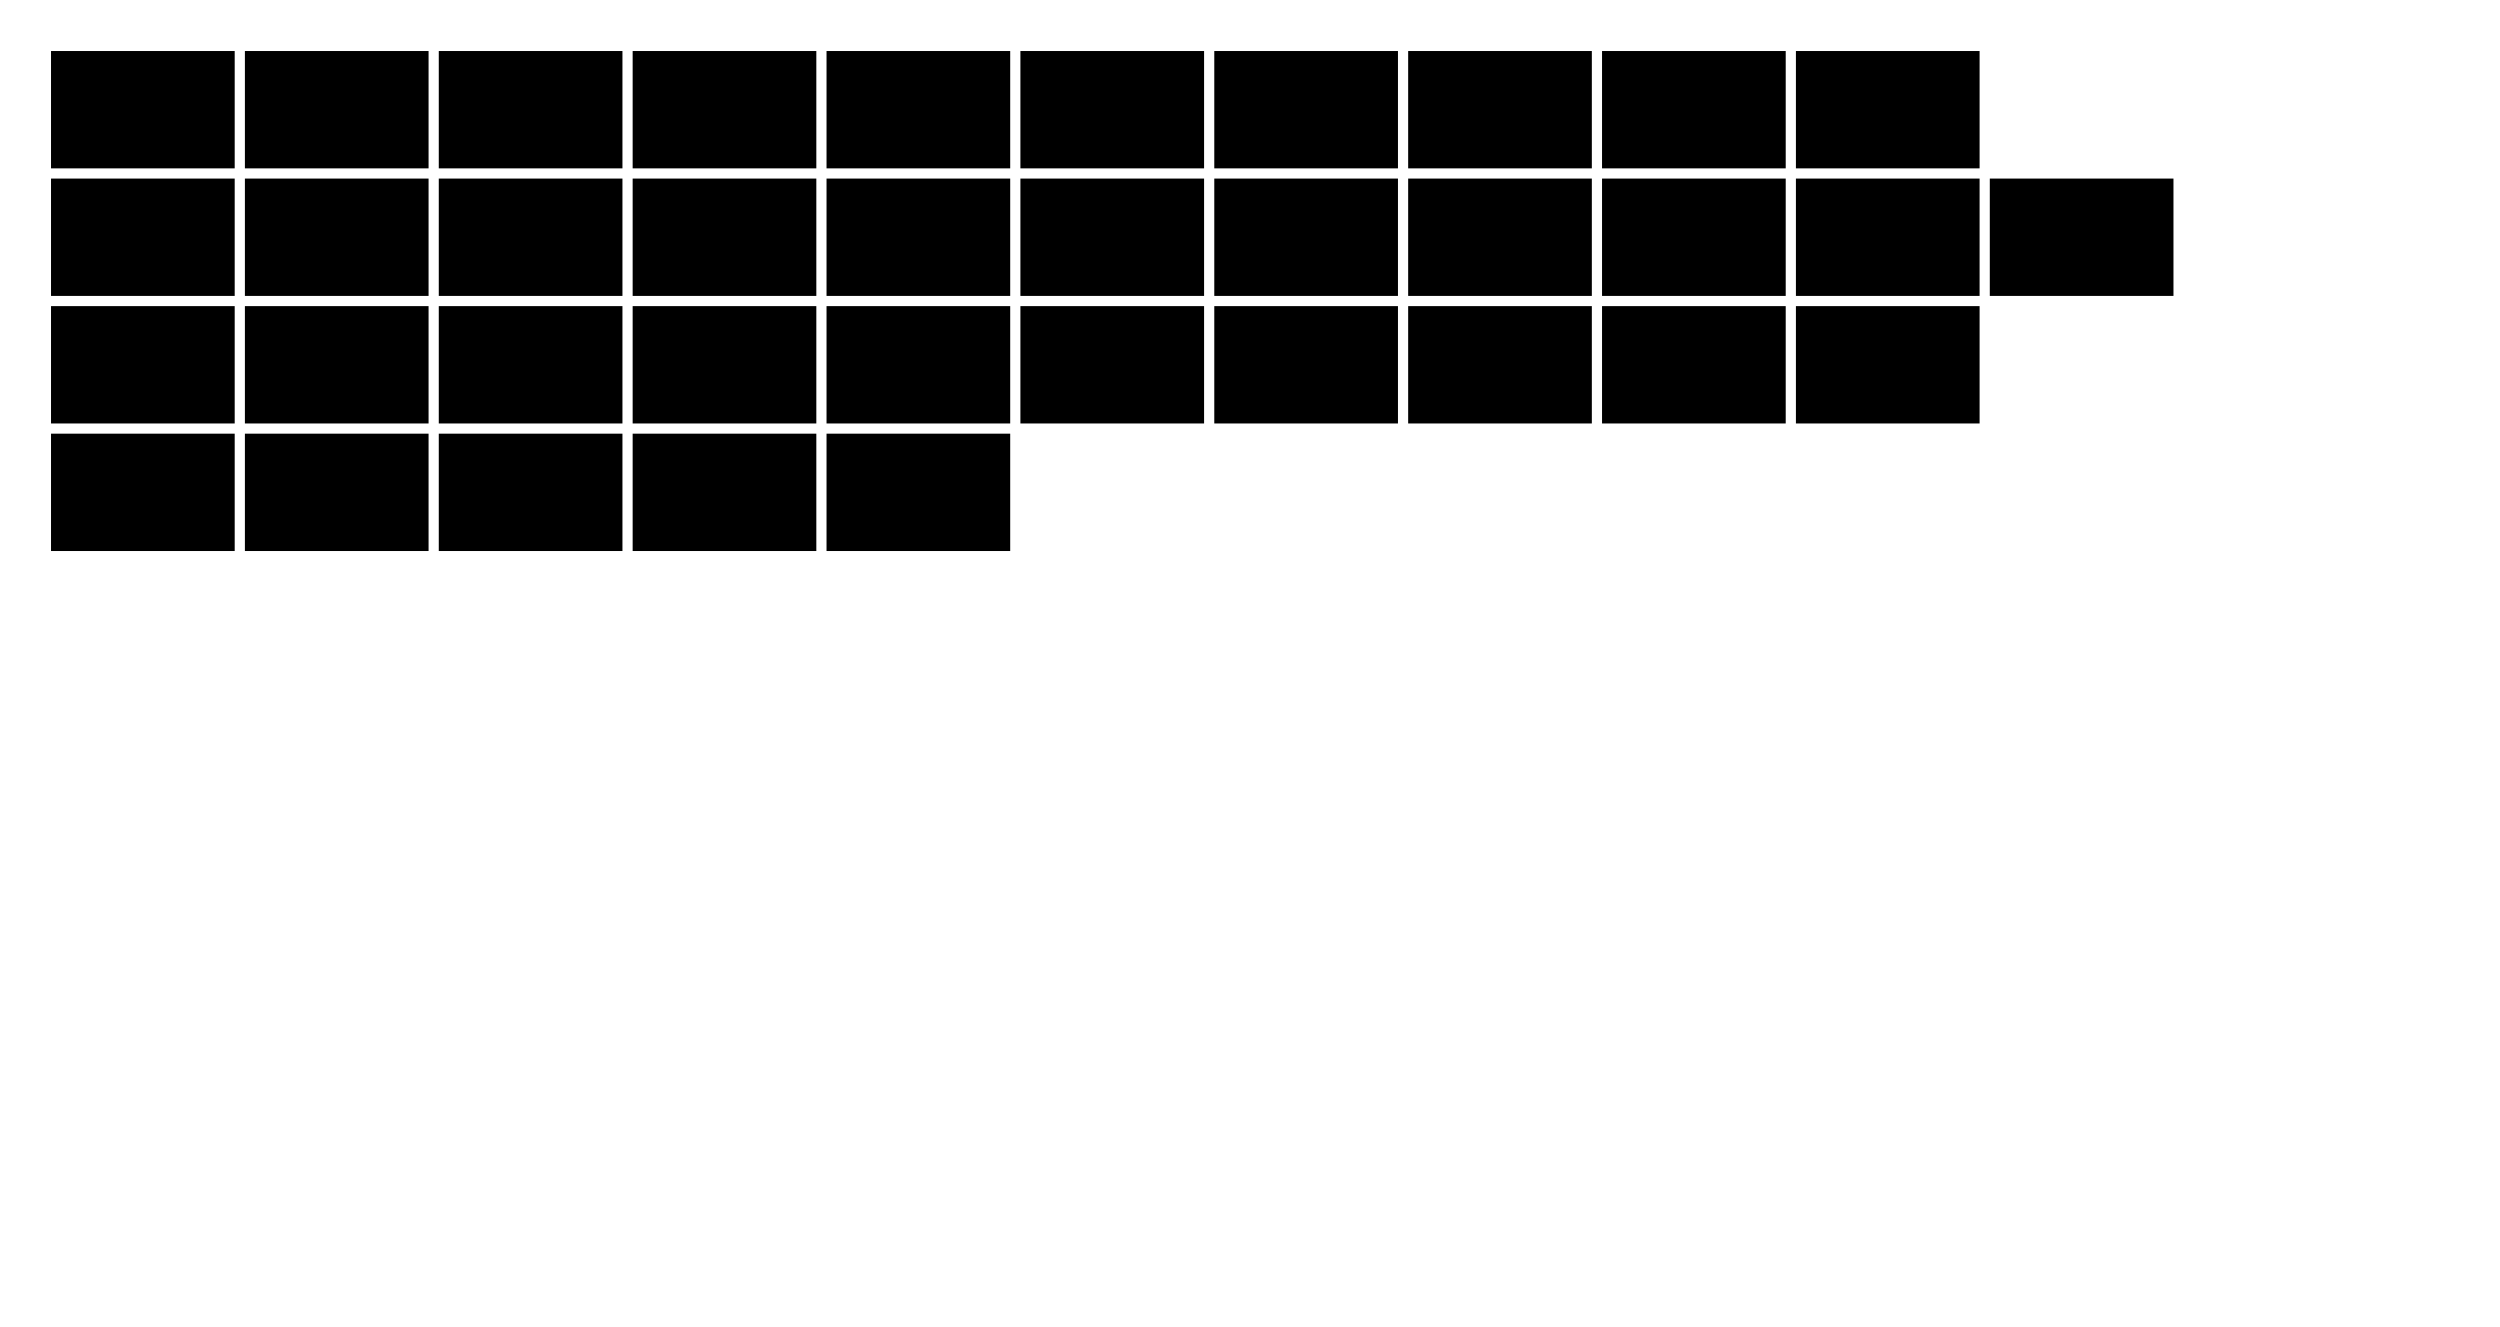
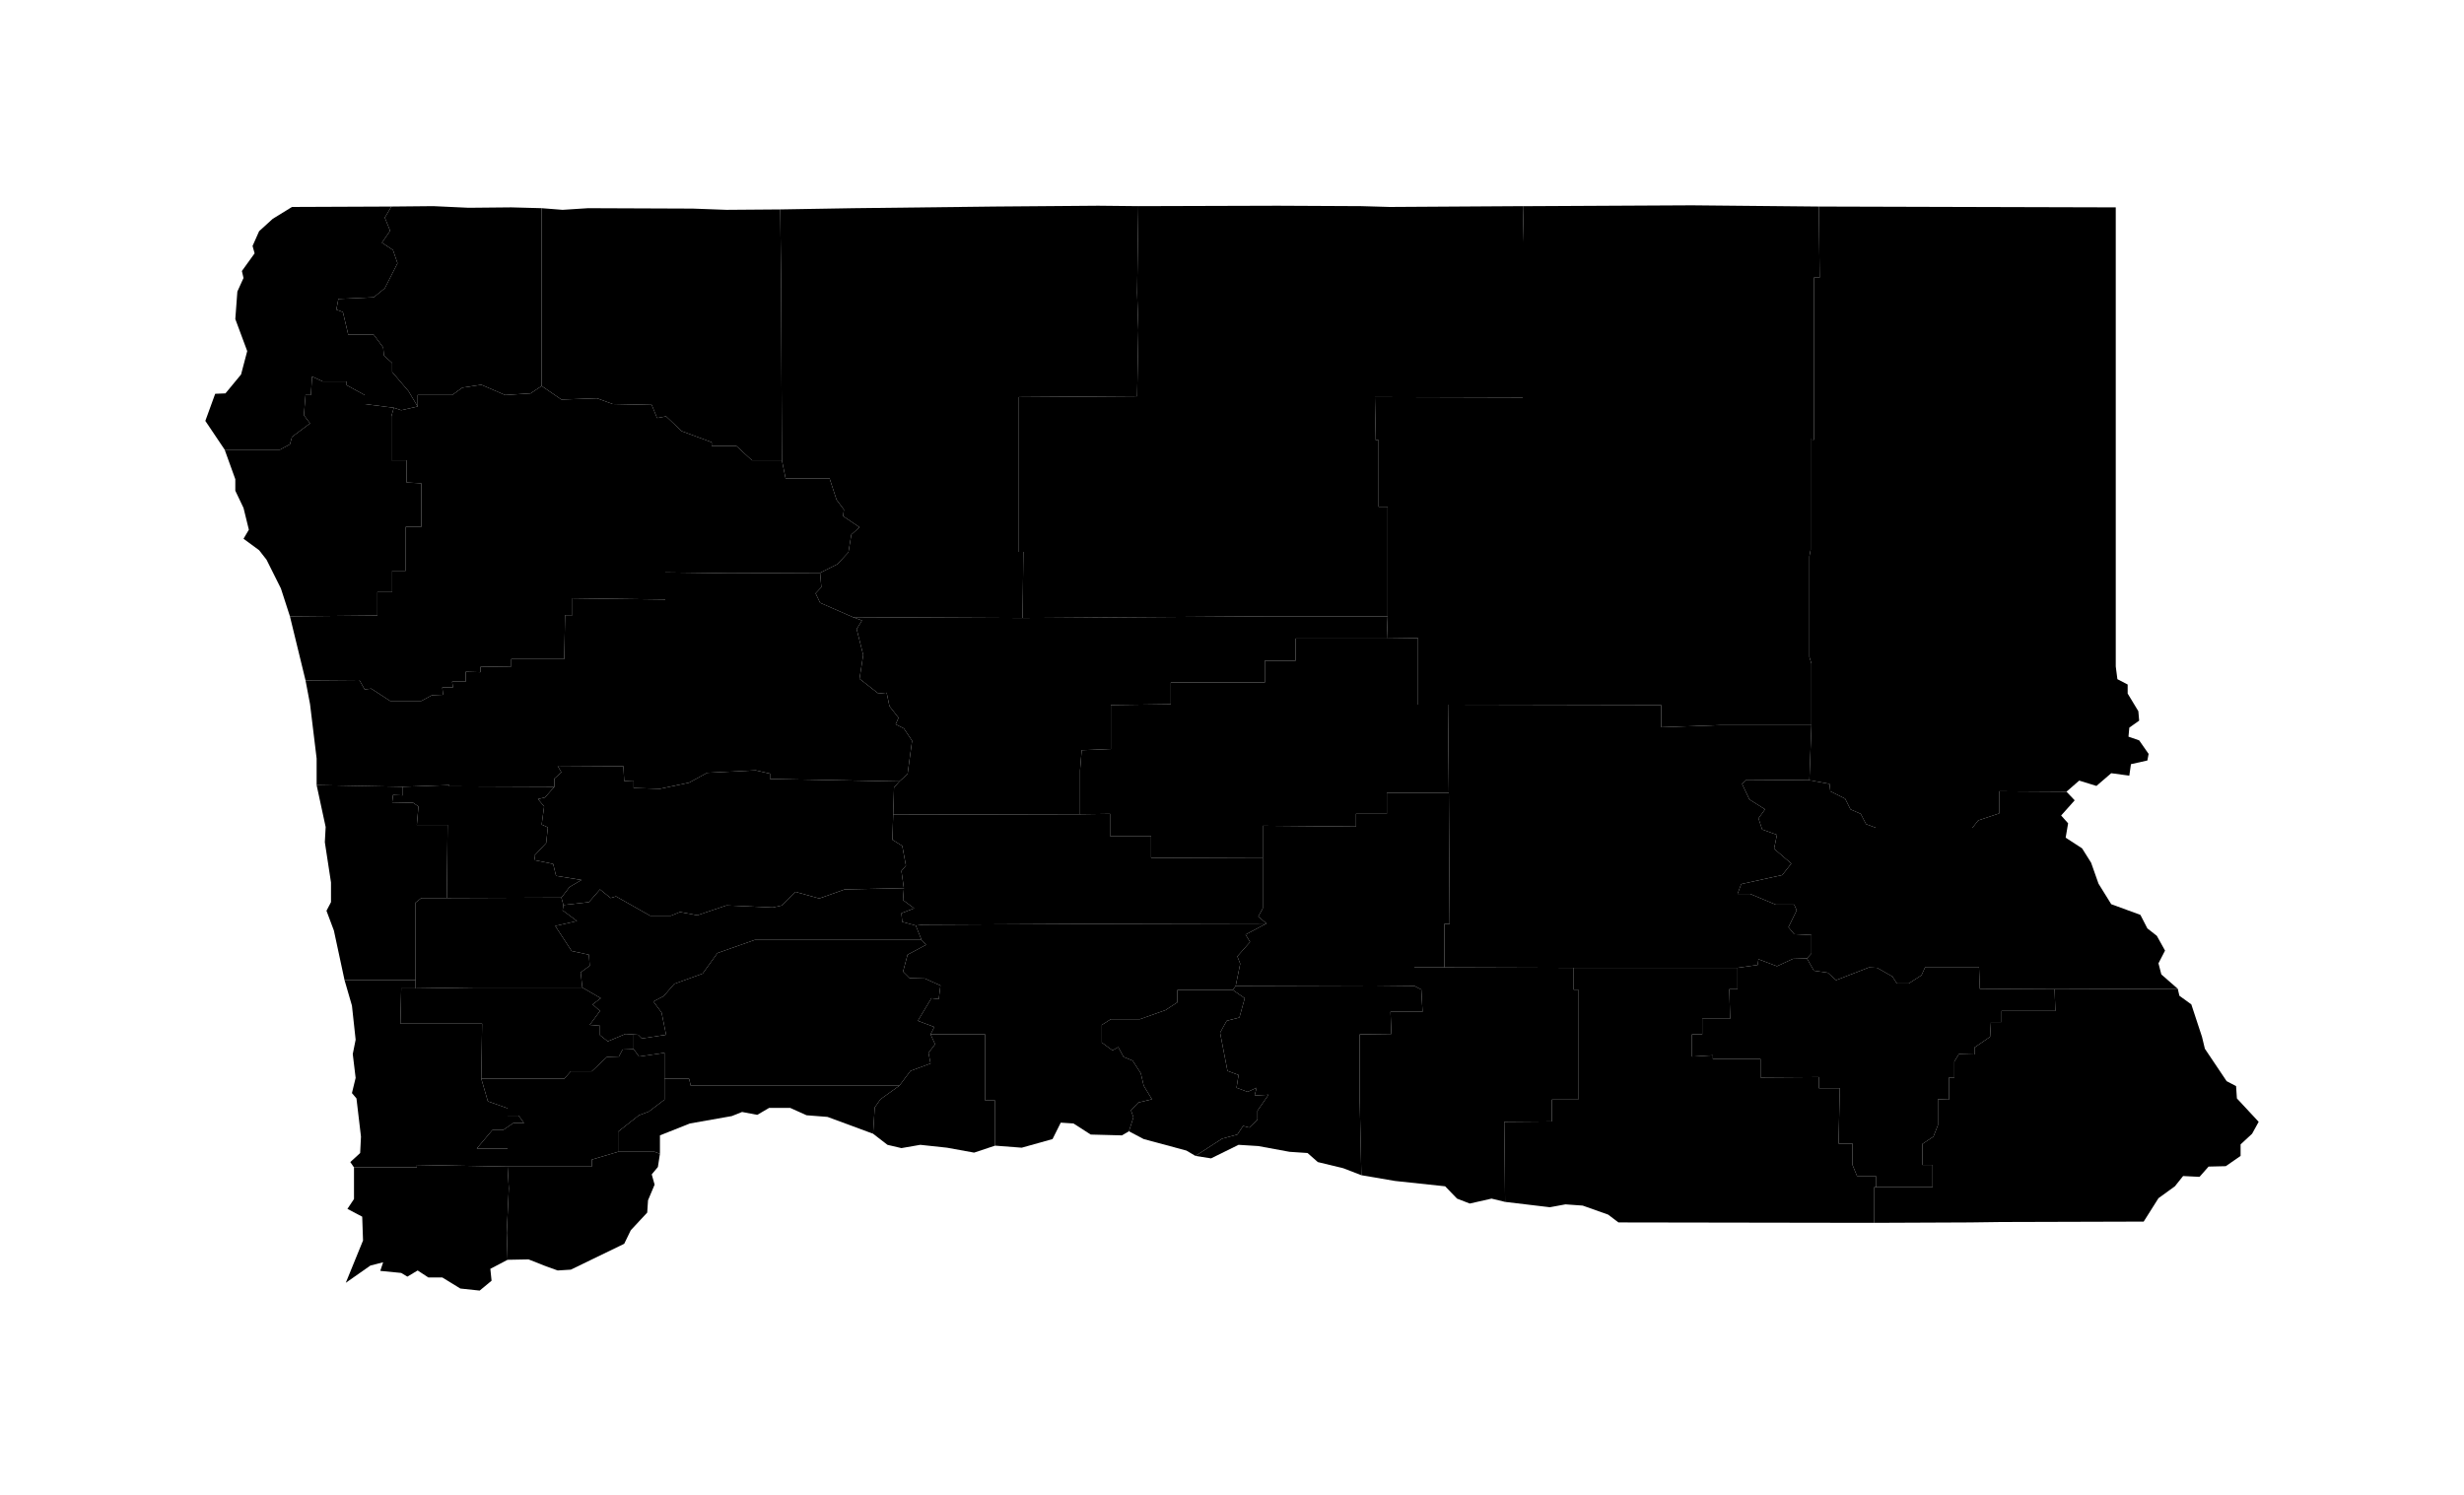
- <svg xmlns="http://www.w3.org/2000/svg" id="wtc-state-map-or" viewBox="0 0 980 520" role="img" aria-label="Oregon county map">
+ <svg xmlns="http://www.w3.org/2000/svg" viewBox="0 0 600 364" id="wtc-state-map-OR" role="img" aria-label="or county map">
  <g class="wtc-counties">
-     <rect id="wtc-county-clatsop" class="wtc-county" data-county="Clatsop" x="20" y="20" width="72" height="46" />
-     <rect id="wtc-county-columbia" class="wtc-county" data-county="Columbia" x="96" y="20" width="72" height="46" />
-     <rect id="wtc-county-washington" class="wtc-county" data-county="Washington" x="172" y="20" width="72" height="46" />
-     <rect id="wtc-county-multnomah" class="wtc-county" data-county="Multnomah" x="248" y="20" width="72" height="46" />
-     <rect id="wtc-county-hood-river" class="wtc-county" data-county="Hood River" x="324" y="20" width="72" height="46" />
-     <rect id="wtc-county-wasco" class="wtc-county" data-county="Wasco" x="400" y="20" width="72" height="46" />
-     <rect id="wtc-county-sherman" class="wtc-county" data-county="Sherman" x="476" y="20" width="72" height="46" />
-     <rect id="wtc-county-gilliam" class="wtc-county" data-county="Gilliam" x="552" y="20" width="72" height="46" />
-     <rect id="wtc-county-morrow" class="wtc-county" data-county="Morrow" x="628" y="20" width="72" height="46" />
-     <rect id="wtc-county-umatilla" class="wtc-county" data-county="Umatilla" x="704" y="20" width="72" height="46" />
-     <rect id="wtc-county-tillamook" class="wtc-county" data-county="Tillamook" x="20" y="70" width="72" height="46" />
-     <rect id="wtc-county-yamhill" class="wtc-county" data-county="Yamhill" x="96" y="70" width="72" height="46" />
-     <rect id="wtc-county-clackamas" class="wtc-county" data-county="Clackamas" x="172" y="70" width="72" height="46" />
-     <rect id="wtc-county-marion" class="wtc-county" data-county="Marion" x="248" y="70" width="72" height="46" />
-     <rect id="wtc-county-linn" class="wtc-county" data-county="Linn" x="324" y="70" width="72" height="46" />
-     <rect id="wtc-county-jefferson" class="wtc-county" data-county="Jefferson" x="400" y="70" width="72" height="46" />
-     <rect id="wtc-county-deschutes" class="wtc-county" data-county="Deschutes" x="476" y="70" width="72" height="46" />
-     <rect id="wtc-county-crook" class="wtc-county" data-county="Crook" x="552" y="70" width="72" height="46" />
-     <rect id="wtc-county-grant" class="wtc-county" data-county="Grant" x="628" y="70" width="72" height="46" />
-     <rect id="wtc-county-union" class="wtc-county" data-county="Union" x="704" y="70" width="72" height="46" />
-     <rect id="wtc-county-wallowa" class="wtc-county" data-county="Wallowa" x="780" y="70" width="72" height="46" />
-     <rect id="wtc-county-lincoln" class="wtc-county" data-county="Lincoln" x="20" y="120" width="72" height="46" />
-     <rect id="wtc-county-polk" class="wtc-county" data-county="Polk" x="96" y="120" width="72" height="46" />
-     <rect id="wtc-county-benton" class="wtc-county" data-county="Benton" x="172" y="120" width="72" height="46" />
-     <rect id="wtc-county-lane" class="wtc-county" data-county="Lane" x="248" y="120" width="72" height="46" />
-     <rect id="wtc-county-douglas" class="wtc-county" data-county="Douglas" x="324" y="120" width="72" height="46" />
-     <rect id="wtc-county-klamath" class="wtc-county" data-county="Klamath" x="400" y="120" width="72" height="46" />
-     <rect id="wtc-county-lake" class="wtc-county" data-county="Lake" x="476" y="120" width="72" height="46" />
-     <rect id="wtc-county-harney" class="wtc-county" data-county="Harney" x="552" y="120" width="72" height="46" />
-     <rect id="wtc-county-malheur" class="wtc-county" data-county="Malheur" x="628" y="120" width="72" height="46" />
-     <rect id="wtc-county-baker" class="wtc-county" data-county="Baker" x="704" y="120" width="72" height="46" />
-     <rect id="wtc-county-coos" class="wtc-county" data-county="Coos" x="20" y="170" width="72" height="46" />
-     <rect id="wtc-county-curry" class="wtc-county" data-county="Curry" x="96" y="170" width="72" height="46" />
-     <rect id="wtc-county-josephine" class="wtc-county" data-county="Josephine" x="172" y="170" width="72" height="46" />
-     <rect id="wtc-county-jackson" class="wtc-county" data-county="Jackson" x="248" y="170" width="72" height="46" />
-     <rect id="wtc-county-wheeler" class="wtc-county" data-county="Wheeler" x="324" y="170" width="72" height="46" />
+     <path class="wtc-county" id="wtc-county-baker" data-county="Baker" d="M440.0,233.4L441.1,232.2L441.1,227.7L436.9,227.5L435.5,225.8L437.5,221.7L436.9,220.3L432.4,220.3L426.2,217.7L423.1,217.7L424.0,215.3L434.0,213.1L436.2,210.3L432.0,206.7L432.7,203.3L429.1,202.0L428.2,199.3L429.8,197.1L426.0,194.7L424.2,190.9L425.3,189.9L440.6,190.0L445.5,190.9L445.7,192.7L449.3,194.5L450.6,197.1L453.1,198.2L454.4,200.7L456.8,201.6L480.3,201.6L481.7,199.8L486.8,198.1L486.8,192.7L503.2,192.8L505.2,194.9L501.9,198.6L503.6,200.5L503.0,204.0L507.0,206.6L509.2,210.1L511.0,215.2L514.1,220.2L521.2,222.8L522.9,226.1L525.2,227.9L527.2,231.5L525.6,234.6L526.3,237.3L530.3,240.8L500.3,240.9L482.1,240.8L481.9,235.5L468.8,235.5L467.9,237.5L464.8,239.5L461.9,239.5L460.8,237.8L457.1,235.7L455.1,235.6L447.1,238.7L445.1,236.9L441.7,236.4L440.0,233.4Z" />
+     <path class="wtc-county" id="wtc-county-benton" data-county="Benton" d="M108.8,218.7L109.0,200.9L101.5,200.9L101.9,196.4L100.6,195.5L95.5,195.4L95.7,193.6L98.1,193.7L98.1,191.6L109.4,191.2L109.4,191.5L135.0,191.6L132.7,194.2L131.0,194.6L132.5,196.4L131.9,200.8L133.4,201.5L133.0,205.3L130.1,208.4L130.3,209.5L134.7,210.4L135.4,213.3L141.6,214.3L138.7,216.0L136.7,218.6L108.8,218.7Z" />
+     <path class="wtc-county" id="wtc-county-clackamas" data-county="Clackamas" d="M154.3,255.5L154.3,252.0L155.4,252.0L156.3,252.9L162.2,252.0L161.1,246.6L159.1,243.9L161.6,242.6L164.2,239.6L171.1,237.1L174.7,232.1L183.8,228.9L224.4,228.9L225.5,230.1L221.0,232.5L219.9,236.6L221.5,238.2L225.2,238.3L229.0,240.0L228.6,243.3L226.8,243.1L223.5,248.6L227.5,250.1L226.6,251.9L227.7,254.3L226.1,256.4L226.6,259.0L221.7,260.8L219.0,264.4L168.2,264.4L167.8,262.7L161.8,262.7L161.8,256.4L155.6,257.3L154.3,255.5Z" />
+     <path class="wtc-county" id="wtc-county-clatsop" data-county="Clatsop" d="M112.1,313.8L107.7,311.1L104.3,311.1L101.7,309.4L99.2,310.9L97.7,310.0L92.6,309.5L93.3,307.4L90.2,308.2L84.2,312.4L88.4,302.1L88.2,296.3L84.6,294.4L86.2,292.0L86.2,284.3L101.5,284.3L101.5,283.7L123.6,284.1L123.9,289.4L123.4,300.2L123.6,306.8L119.4,309.0L119.7,311.9L116.8,314.3L112.1,313.8Z" />
+     <path class="wtc-county" id="wtc-county-columbia" data-county="Columbia" d="M123.6,306.8L123.4,300.2L123.9,289.4L123.6,284.1L144.1,284.1L144.1,282.4L150.5,280.5L159.4,280.5L160.7,281.0L160.2,284.2L158.7,286.0L159.4,288.5L157.8,292.3L157.6,295.3L153.6,299.6L152.0,302.9L139.0,309.2L135.8,309.4L133.0,308.4L128.7,306.7L123.6,306.8Z" />
+     <path class="wtc-county" id="wtc-county-coos" data-county="Coos" d="M70.6,150.1L68.4,143.3L64.9,136.3L63.1,134.0L59.3,131.2L60.6,129.0L59.3,123.7L57.3,119.5L57.3,116.7L54.7,109.5L68.2,109.5L70.6,108.2L71.1,106.4L75.5,103.1L74.0,101.1L74.4,96.2L75.7,96.2L76.0,91.7L78.6,92.9L84.4,92.9L84.4,93.8L88.8,96.2L88.8,98.4L95.9,99.3L95.3,101.4L95.3,112.1L99.0,112.1L99.0,117.5L102.6,117.7L102.6,128.3L98.8,128.3L98.8,139.0L95.5,139.0L95.5,144.2L91.9,144.2L91.9,149.9L70.6,150.1Z" />
+     <path class="wtc-county" id="wtc-county-crook" data-county="Crook" d="M263.0,198.3L263.0,187.6L263.4,182.7L270.5,182.4L270.5,171.7L285.1,171.5L285.1,166.2L308.0,166.2L308.0,160.9L315.5,160.9L315.5,155.5L337.7,155.5L345.3,155.4L345.3,171.6L352.6,171.6L352.8,193.1L337.7,193.1L337.7,198.2L330.2,198.2L330.2,201.3L307.5,201.1L307.5,209.0L280.3,208.9L280.3,203.6L270.3,203.6L270.3,198.2L263.0,198.3Z" />
+     <path class="wtc-county" id="wtc-county-curry" data-county="Curry" d="M54.7,109.5L50.0,102.5L52.4,95.9L54.9,95.8L58.7,91.2L60.2,85.5L57.3,77.7L57.8,71.0L59.3,67.7L58.9,66.0L62.0,61.7L61.5,59.9L63.1,56.3L66.4,53.3L71.1,50.4L95.3,50.3L93.7,53.0L95.0,56.2L93.0,59.1L95.7,60.9L96.8,64.1L93.7,70.2L91.0,72.4L82.4,72.8L81.9,75.4L83.5,76.0L84.8,81.5L91.0,81.5L93.3,84.6L93.5,86.6L95.5,88.4L95.5,90.6L99.5,95.3L101.7,99.0L97.7,99.9L95.9,99.3L88.8,98.4L88.8,96.2L84.4,93.8L84.4,92.9L78.6,92.9L76.0,91.7L75.7,96.2L74.4,96.2L74.0,101.1L75.5,103.1L71.1,106.4L70.6,108.2L68.2,109.5L54.7,109.5Z" />
+     <path class="wtc-county" id="wtc-county-deschutes" data-county="Deschutes" d="M219.0,190.3L221.0,188.5L222.1,180.4L220.1,177.4L218.1,176.4L218.8,174.8L216.6,172.0L215.9,168.7L213.9,168.9L209.3,165.3L210.2,159.5L208.6,153.2L209.9,151.1L207.7,150.3L249.0,150.5L308.2,150.1L337.9,150.1L337.7,155.5L315.5,155.5L315.5,160.9L308.0,160.9L308.0,166.2L285.1,166.2L285.1,171.5L270.5,171.7L270.5,182.4L263.4,182.7L263.0,187.6L263.0,198.3L217.5,198.4L217.7,191.8L219.0,190.3Z" />
+     <path class="wtc-county" id="wtc-county-douglas" data-county="Douglas" d="M74.4,165.7L70.6,150.1L91.9,149.9L91.9,144.2L95.5,144.2L95.5,139.0L98.8,139.0L98.8,128.3L102.6,128.3L102.6,117.7L99.0,117.5L99.0,112.1L95.3,112.1L95.3,101.4L95.9,99.3L97.7,99.9L101.7,99.0L101.7,96.2L110.1,96.2L112.6,94.4L117.2,93.7L123.0,96.2L129.2,95.8L131.9,94.0L136.7,97.3L145.4,97.0L149.2,98.4L158.7,98.6L160.0,101.8L162.2,101.4L166.0,105.0L173.3,107.7L173.3,108.6L179.3,108.6L183.1,112.1L190.4,112.1L191.3,116.5L202.0,116.5L203.7,121.7L205.5,124.1L205.3,125.7L209.3,128.4L207.3,130.2L206.6,134.5L203.9,137.4L199.7,139.5L177.6,139.6L162.0,139.4L162.0,146.0L139.4,145.7L139.4,149.8L137.6,149.8L137.4,160.5L124.5,160.5L124.5,162.3L117.0,162.4L117.0,163.7L113.4,163.6L113.4,166.0L110.1,166.0L110.3,167.4L107.7,167.4L107.9,169.2L105.2,169.3L102.6,170.7L95.0,170.7L90.4,167.7L88.8,167.9L87.5,165.6L74.4,165.7Z" />
+     <path class="wtc-county" id="wtc-county-gilliam" data-county="Gilliam" d="M291.1,281.5L297.6,277.3L301.3,276.3L302.7,274.2L304.2,274.6L306.2,272.7L306.2,270.5L308.9,266.6L305.5,266.8L306.0,264.9L303.8,265.9L301.1,264.9L301.6,261.8L298.9,260.8L297.1,251.5L298.7,248.6L301.8,247.8L303.1,243.1L300.2,241.1L300.9,240.1L334.6,240.0L344.4,240.1L346.1,241.0L346.4,246.4L338.6,246.4L338.8,251.8L331.1,251.9L331.1,267.9L331.5,286.2L327.1,284.5L320.9,283.0L318.4,280.8L314.0,280.5L306.4,279.1L301.6,278.8L294.9,282.1L291.1,281.5Z" />
+     <path class="wtc-county" id="wtc-county-grant" data-county="Grant" d="M351.7,235.6L351.7,225.0L353.0,225.0L352.8,193.1L352.6,171.6L404.5,171.7L404.5,177.1L418.7,176.6L441.1,176.6L440.6,190.0L425.3,189.9L424.2,190.9L426.0,194.7L429.8,197.1L428.2,199.3L429.1,202.0L432.7,203.3L432.0,206.7L436.2,210.3L434.0,213.1L424.0,215.3L423.1,217.7L426.2,217.7L432.4,220.3L436.9,220.3L437.5,221.7L435.5,225.8L436.9,227.5L441.1,227.7L441.1,232.2L440.0,233.4L436.6,233.5L432.7,235.3L428.2,233.6L428.0,235.0L423.1,235.7L383.2,235.7L351.7,235.6Z" />
+     <path class="wtc-county" id="wtc-county-harney" data-county="Harney" d="M337.9,150.1L337.9,123.4L335.7,123.4L335.7,107.2L335.0,107.2L334.8,96.7L370.8,96.8L370.8,59.0L371.0,50.2L373.2,50.2L412.0,50.0L442.9,50.3L443.1,67.6L441.7,67.6L441.7,107.1L440.9,107.0L440.9,133.9L440.6,135.5L440.6,160.0L441.1,161.6L441.1,176.6L418.7,176.6L404.5,177.1L404.5,171.7L352.6,171.6L345.3,171.6L345.3,155.4L337.7,155.5L337.9,150.1Z" />
+     <path class="wtc-county" id="wtc-county-hood-river" data-county="Hood River" d="M212.6,276.1L213.0,269.7L214.4,267.7L219.0,264.4L221.7,260.8L226.6,259.0L226.1,256.4L227.7,254.3L226.6,251.9L239.9,251.9L239.9,268.0L242.3,268.0L242.3,279.0L237.2,280.7L230.6,279.5L224.1,278.8L219.5,279.6L216.1,278.8L212.6,276.1Z" />
+     <path class="wtc-county" id="wtc-county-jackson" data-county="Jackson" d="M131.9,50.7L137.0,51.1L143.2,50.7L168.7,50.8L176.9,51.1L190.0,51.0L190.2,68.4L190.4,112.1L183.1,112.1L179.3,108.6L173.3,108.6L173.3,107.7L166.0,105.0L162.2,101.4L160.0,101.8L158.7,98.6L149.2,98.4L145.4,97.0L136.7,97.3L131.9,94.0L131.9,50.7Z" />
+     <path class="wtc-county" id="wtc-county-jefferson" data-county="Jefferson" d="M220.1,216.3L219.5,212.1L220.6,210.8L219.7,206.0L217.3,204.5L217.5,198.4L263.0,198.3L270.3,198.2L270.3,203.6L280.3,203.6L280.3,208.9L307.5,209.0L307.5,221.2L306.4,223.2L308.4,224.9L264.1,225.0L224.8,225.2L223.0,225.4L219.7,224.5L219.5,222.4L222.6,221.2L219.9,219.2L220.1,216.3Z" />
+     <path class="wtc-county" id="wtc-county-josephine" data-county="Josephine" d="M101.7,99.0L99.5,95.3L95.5,90.6L95.5,88.4L93.5,86.6L93.3,84.6L91.0,81.5L84.8,81.5L83.5,76.0L81.9,75.4L82.4,72.8L91.0,72.4L93.7,70.2L96.8,64.1L95.7,60.9L93.0,59.1L95.0,56.2L93.7,53.0L95.3,50.3L105.5,50.2L114.1,50.6L124.5,50.5L131.9,50.7L131.9,94.0L129.2,95.8L123.0,96.2L117.2,93.7L112.6,94.4L110.1,96.2L101.7,96.2L101.7,99.0Z" />
+     <path class="wtc-county" id="wtc-county-klamath" data-county="Klamath" d="M190.4,112.1L190.2,68.4L190.0,51.0L207.9,50.7L242.1,50.3L267.4,50.1L277.2,50.2L276.9,71.3L277.2,80.4L276.9,96.5L248.1,96.7L248.1,134.4L249.2,134.4L249.0,150.5L207.7,150.3L199.7,146.8L198.6,144.5L200.0,143.0L199.7,139.5L203.9,137.4L206.6,134.5L207.3,130.2L209.3,128.4L205.3,125.7L205.5,124.1L203.7,121.7L202.0,116.5L191.3,116.5L190.4,112.1Z" />
+     <path class="wtc-county" id="wtc-county-lake" data-county="Lake" d="M249.0,150.5L249.2,134.4L248.1,134.4L248.1,96.7L276.9,96.5L277.2,80.4L276.9,71.3L277.2,50.2L311.1,50.1L331.5,50.2L338.4,50.4L371.0,50.2L370.8,59.0L370.8,96.8L334.8,96.7L335.0,107.2L335.7,107.2L335.7,123.4L337.9,123.4L337.9,150.1L308.2,150.1L249.0,150.5Z" />
+     <path class="wtc-county" id="wtc-county-lane" data-county="Lane" d="M77.1,191.2L77.1,184.7L75.5,171.5L74.4,165.7L87.5,165.6L88.8,167.9L90.4,167.7L95.0,170.7L102.6,170.7L105.2,169.3L107.9,169.2L107.7,167.4L110.3,167.4L110.1,166.0L113.4,166.0L113.4,163.6L117.0,163.7L117.0,162.4L124.5,162.3L124.5,160.5L137.4,160.5L137.6,149.8L139.4,149.8L139.4,145.7L162.0,146.0L162.0,139.4L177.6,139.6L199.7,139.5L200.0,143.0L198.6,144.5L199.7,146.8L207.7,150.3L209.9,151.1L208.6,153.2L210.2,159.5L209.3,165.3L213.9,168.9L215.9,168.7L216.6,172.0L218.8,174.8L218.1,176.4L220.1,177.4L222.1,180.4L221.0,188.5L219.0,190.3L187.5,189.7L187.5,188.4L184.0,187.6L172.2,188.2L167.8,190.6L160.7,192.1L154.3,191.9L154.3,190.1L152.0,190.2L151.8,186.6L135.8,186.5L136.7,188.1L135.0,189.6L135.0,191.6L109.4,191.5L109.4,191.2L98.1,191.6L77.1,191.2Z" />
+     <path class="wtc-county" id="wtc-county-lincoln" data-county="Lincoln" d="M83.9,238.7L81.3,226.6L79.5,221.8L80.6,219.7L80.6,214.9L79.1,205.1L79.3,201.4L77.1,191.2L98.1,191.6L98.1,193.7L95.7,193.6L95.5,195.4L100.6,195.5L101.9,196.4L101.5,200.9L109.0,200.9L108.8,218.7L102.6,218.7L101.2,219.8L101.2,238.7L83.9,238.7Z" />
+     <path class="wtc-county" id="wtc-county-linn" data-county="Linn" d="M136.7,218.6L138.7,216.0L141.6,214.3L135.4,213.3L134.7,210.4L130.3,209.5L130.1,208.4L133.0,205.3L133.4,201.5L131.9,200.8L132.5,196.4L131.0,194.6L132.7,194.2L135.0,191.6L135.0,189.6L136.7,188.1L135.8,186.5L151.8,186.6L152.0,190.2L154.3,190.1L154.3,191.9L160.7,192.1L167.8,190.6L172.2,188.2L184.0,187.6L187.5,188.4L187.5,189.7L219.0,190.3L217.7,191.8L217.5,198.4L217.3,204.5L219.7,206.0L220.6,210.8L219.5,212.1L220.1,216.3L205.7,216.6L199.5,218.8L193.7,217.2L190.4,220.5L188.2,221.0L176.9,220.5L169.8,222.9L165.6,222.1L163.4,223.0L158.3,223.0L150.0,218.3L148.7,218.7L146.1,216.6L143.4,219.7L137.2,220.4L136.7,218.6Z" />
+     <path class="wtc-county" id="wtc-county-malheur" data-county="Malheur" d="M440.6,190.0L441.1,176.6L441.1,161.6L440.6,160.0L440.6,135.5L440.9,133.9L440.9,107.0L441.7,107.1L441.7,67.6L443.1,67.6L442.9,50.3L478.3,50.4L515.2,50.5L515.2,154.4L515.2,162.3L515.6,165.4L518.1,166.7L518.1,168.9L520.7,173.2L520.9,175.5L518.5,177.2L518.3,179.4L520.9,180.3L523.2,183.6L522.9,185.2L518.9,186.1L518.5,188.9L514.1,188.3L510.5,191.4L506.3,190.1L503.2,192.8L486.8,192.7L486.8,198.1L481.7,199.8L480.3,201.6L456.8,201.6L454.4,200.7L453.1,198.2L450.6,197.1L449.3,194.5L445.7,192.7L445.5,190.9L440.6,190.0Z" />
+     <path class="wtc-county" id="wtc-county-marion" data-county="Marion" d="M141.8,240.5L141.4,236.8L143.6,235.2L143.4,232.5L139.2,231.6L135.2,225.5L140.5,224.3L137.0,221.7L137.2,220.4L143.4,219.7L146.1,216.6L148.7,218.7L150.0,218.3L158.3,223.0L163.4,223.0L165.6,222.1L169.8,222.9L176.9,220.5L188.2,221.0L190.4,220.5L193.7,217.2L199.5,218.8L205.7,216.6L220.1,216.3L219.9,219.2L222.6,221.2L219.5,222.4L219.7,224.5L223.0,225.4L224.4,228.9L183.8,228.9L174.7,232.1L171.1,237.1L164.2,239.6L161.6,242.6L159.1,243.9L161.1,246.6L162.2,252.0L156.3,252.9L155.4,252.0L152.3,251.8L148.0,253.6L146.1,252.1L146.1,249.8L143.6,249.6L146.1,246.2L144.3,244.6L146.3,243.1L141.8,240.5Z" />
+     <path class="wtc-county" id="wtc-county-morrow" data-county="Morrow" d="M331.5,286.2L331.1,267.9L331.1,251.9L338.8,251.8L338.6,246.4L346.4,246.4L346.1,241.0L344.4,240.1L344.4,235.6L351.7,235.6L383.2,235.7L383.2,241.0L384.3,241.0L384.3,267.8L377.9,267.8L377.9,273.1L366.3,273.2L366.5,292.7L363.2,291.9L357.9,293.1L354.8,291.9L351.9,288.9L339.7,287.6L331.5,286.2Z" />
+     <path class="wtc-county" id="wtc-county-multnomah" data-county="Multnomah" d="M150.5,280.5L150.5,275.6L155.6,271.6L158.0,270.7L161.8,267.8L161.8,262.7L167.8,262.7L168.2,264.4L219.0,264.4L214.4,267.7L213.0,269.7L212.6,276.1L201.5,272.0L196.4,271.6L192.4,269.8L187.3,269.8L184.4,271.5L180.7,270.8L178.2,271.8L168.0,273.6L160.7,276.5L160.7,281.0L159.4,280.5L150.5,280.5Z" />
+     <path class="wtc-county" id="wtc-county-polk" data-county="Polk" d="M101.2,238.7L101.2,219.8L102.6,218.7L108.8,218.7L136.7,218.6L137.2,220.4L137.0,221.7L140.5,224.3L135.2,225.5L139.2,231.6L143.4,232.5L143.6,235.2L141.4,236.8L141.8,240.5L115.4,240.5L101.2,240.7L101.2,238.7Z" />
+     <path class="wtc-county" id="wtc-county-sherman" data-county="Sherman" d="M274.9,275.5L276.0,272.1L275.4,270.4L277.2,268.5L280.5,267.7L278.5,264.4L277.8,261.4L275.8,258.3L273.6,257.4L272.3,255.0L270.9,255.8L268.3,253.9L268.3,249.6L270.5,248.2L277.6,248.2L283.8,246.0L286.7,244.1L286.7,241.1L300.2,241.1L303.1,243.1L301.8,247.8L298.7,248.6L297.1,251.5L298.9,260.8L301.6,261.8L301.1,264.9L303.8,265.9L306.0,264.9L305.5,266.8L308.9,266.6L306.2,270.5L306.2,272.7L304.2,274.6L302.7,274.2L301.3,276.3L297.6,277.3L291.1,281.5L288.9,280.2L278.5,277.4L274.9,275.5Z" />
+     <path class="wtc-county" id="wtc-county-tillamook" data-county="Tillamook" d="M86.2,284.3L85.3,283.0L87.7,280.8L87.9,276.8L86.8,267.5L85.7,266.2L86.6,262.5L85.9,256.7L86.6,253.2L85.7,244.9L83.9,238.7L101.2,238.7L101.2,240.7L97.7,240.7L97.5,249.3L117.4,249.3L117.2,262.7L118.8,268.2L123.6,269.9L123.6,271.7L126.3,271.7L127.6,273.5L125.0,273.5L122.5,275.2L119.9,275.2L116.1,279.7L123.6,279.7L123.6,284.1L101.5,283.7L101.5,284.3L86.2,284.3Z" />
+     <path class="wtc-county" id="wtc-county-umatilla" data-county="Umatilla" d="M366.5,292.7L366.3,273.2L377.9,273.1L377.9,267.8L384.3,267.8L384.3,241.0L383.2,241.0L383.2,235.7L423.1,235.7L423.1,240.9L421.1,240.9L421.3,248.1L414.5,248.1L414.5,251.9L412.0,251.9L412.0,257.3L417.1,257.0L417.1,257.9L428.7,257.9L428.7,262.4L442.9,262.3L442.9,265.0L448.0,265.0L447.7,278.5L451.1,278.5L451.1,283.7L452.2,286.4L456.8,286.4L456.8,289.1L456.4,289.1L456.4,297.8L455.3,297.8L394.1,297.7L391.6,295.8L385.4,293.6L381.2,293.3L377.4,294.0L366.5,292.7Z" />
+     <path class="wtc-county" id="wtc-county-union" data-county="Union" d="M456.8,289.1L456.8,286.4L452.2,286.4L451.1,283.7L451.1,278.5L447.7,278.5L448.0,265.0L442.9,265.0L442.9,262.3L428.7,262.4L428.7,257.9L417.1,257.9L417.1,257.0L412.0,257.3L412.0,251.9L414.5,251.9L414.5,248.1L421.3,248.1L421.1,240.9L423.1,240.9L423.1,235.7L428.0,235.0L428.2,233.6L432.7,235.3L436.6,233.5L440.0,233.4L441.7,236.4L445.1,236.9L447.1,238.7L455.1,235.6L457.1,235.7L460.8,237.8L461.9,239.5L464.8,239.5L467.9,237.5L468.8,235.5L481.9,235.5L482.1,240.8L500.3,240.9L500.5,246.2L487.4,246.2L487.4,248.9L484.8,248.9L484.6,252.5L480.8,255.1L480.8,256.8L477.0,256.7L475.9,258.5L475.9,262.4L474.6,262.4L474.6,267.8L471.9,267.7L471.9,274.0L470.8,276.8L468.1,278.6L468.1,283.7L470.6,283.7L470.6,289.1L456.8,289.1Z" />
+     <path class="wtc-county" id="wtc-county-wallowa" data-county="Wallowa" d="M456.4,297.8L456.4,289.1L456.8,289.1L470.6,289.1L470.6,283.7L468.1,283.7L468.1,278.6L470.8,276.8L471.9,274.0L471.9,267.7L474.6,267.8L474.6,262.4L475.9,262.4L475.9,258.5L477.0,256.7L480.8,256.8L480.8,255.1L484.6,252.5L484.8,248.9L487.4,248.9L487.4,246.2L500.5,246.2L500.3,240.9L530.3,240.8L530.7,242.5L533.6,244.6L536.2,252.5L536.9,255.4L542.2,263.3L544.5,264.5L544.7,267.5L550.0,273.2L548.4,276.1L545.6,278.7L545.6,281.5L542.0,284.0L537.8,284.1L535.6,286.6L531.6,286.4L529.6,288.9L525.6,291.8L522.0,297.5L487.2,297.6L479.7,297.7L456.4,297.8Z" />
+     <path class="wtc-county" id="wtc-county-wasco" data-county="Wasco" d="M226.6,251.9L227.5,250.1L223.5,248.6L226.8,243.1L228.6,243.3L229.0,240.0L225.2,238.3L221.5,238.2L219.9,236.6L221.0,232.5L225.5,230.1L224.4,228.9L223.0,225.4L224.8,225.2L264.1,225.0L308.4,224.9L303.3,227.6L304.4,229.4L301.3,232.9L302.0,234.7L300.9,240.1L300.2,241.1L286.7,241.1L286.7,244.1L283.8,246.0L277.6,248.2L270.5,248.2L268.3,249.6L268.3,253.9L270.9,255.8L272.3,255.0L273.6,257.4L275.8,258.3L277.8,261.4L278.5,264.4L280.5,267.7L277.2,268.5L275.4,270.4L276.0,272.1L274.9,275.5L273.2,276.5L265.6,276.3L261.4,273.6L258.3,273.4L256.3,277.4L248.8,279.5L242.3,279.0L242.3,268.0L239.9,268.0L239.9,251.9L226.6,251.9Z" />
+     <path class="wtc-county" id="wtc-county-washington" data-county="Washington" d="M123.6,284.1L123.6,279.7L116.1,279.7L119.9,275.2L122.5,275.2L125.0,273.5L127.6,273.5L126.3,271.7L123.6,271.7L123.6,269.9L118.8,268.2L117.2,262.7L137.4,262.7L139.0,260.9L144.1,260.9L147.8,257.4L150.7,257.3L151.6,255.6L154.3,255.5L155.6,257.3L161.8,256.4L161.8,262.7L161.8,267.8L158.0,270.7L155.6,271.6L150.5,275.6L150.5,280.5L144.1,282.4L144.1,284.1L123.6,284.1Z" />
+     <path class="wtc-county" id="wtc-county-wheeler" data-county="Wheeler" d="M300.9,240.1L302.0,234.7L301.3,232.9L304.4,229.4L303.3,227.6L308.4,224.9L306.4,223.2L307.5,221.2L307.5,209.0L307.5,201.1L330.2,201.3L330.2,198.2L337.7,198.2L337.7,193.1L352.8,193.1L353.0,225.0L351.7,225.0L351.7,235.6L344.4,235.6L344.4,240.1L334.6,240.0L300.9,240.1Z" />
+     <path class="wtc-county" id="wtc-county-yamhill" data-county="Yamhill" d="M117.2,262.7L117.4,249.3L97.5,249.3L97.7,240.7L101.2,240.7L115.4,240.5L141.8,240.5L146.3,243.1L144.3,244.6L146.1,246.2L143.6,249.6L146.1,249.8L146.1,252.1L148.0,253.6L152.3,251.8L155.4,252.0L154.3,252.0L154.3,255.5L151.6,255.6L150.7,257.3L147.8,257.4L144.1,260.9L139.0,260.9L137.4,262.7L117.2,262.7Z" />
  </g>
</svg>
